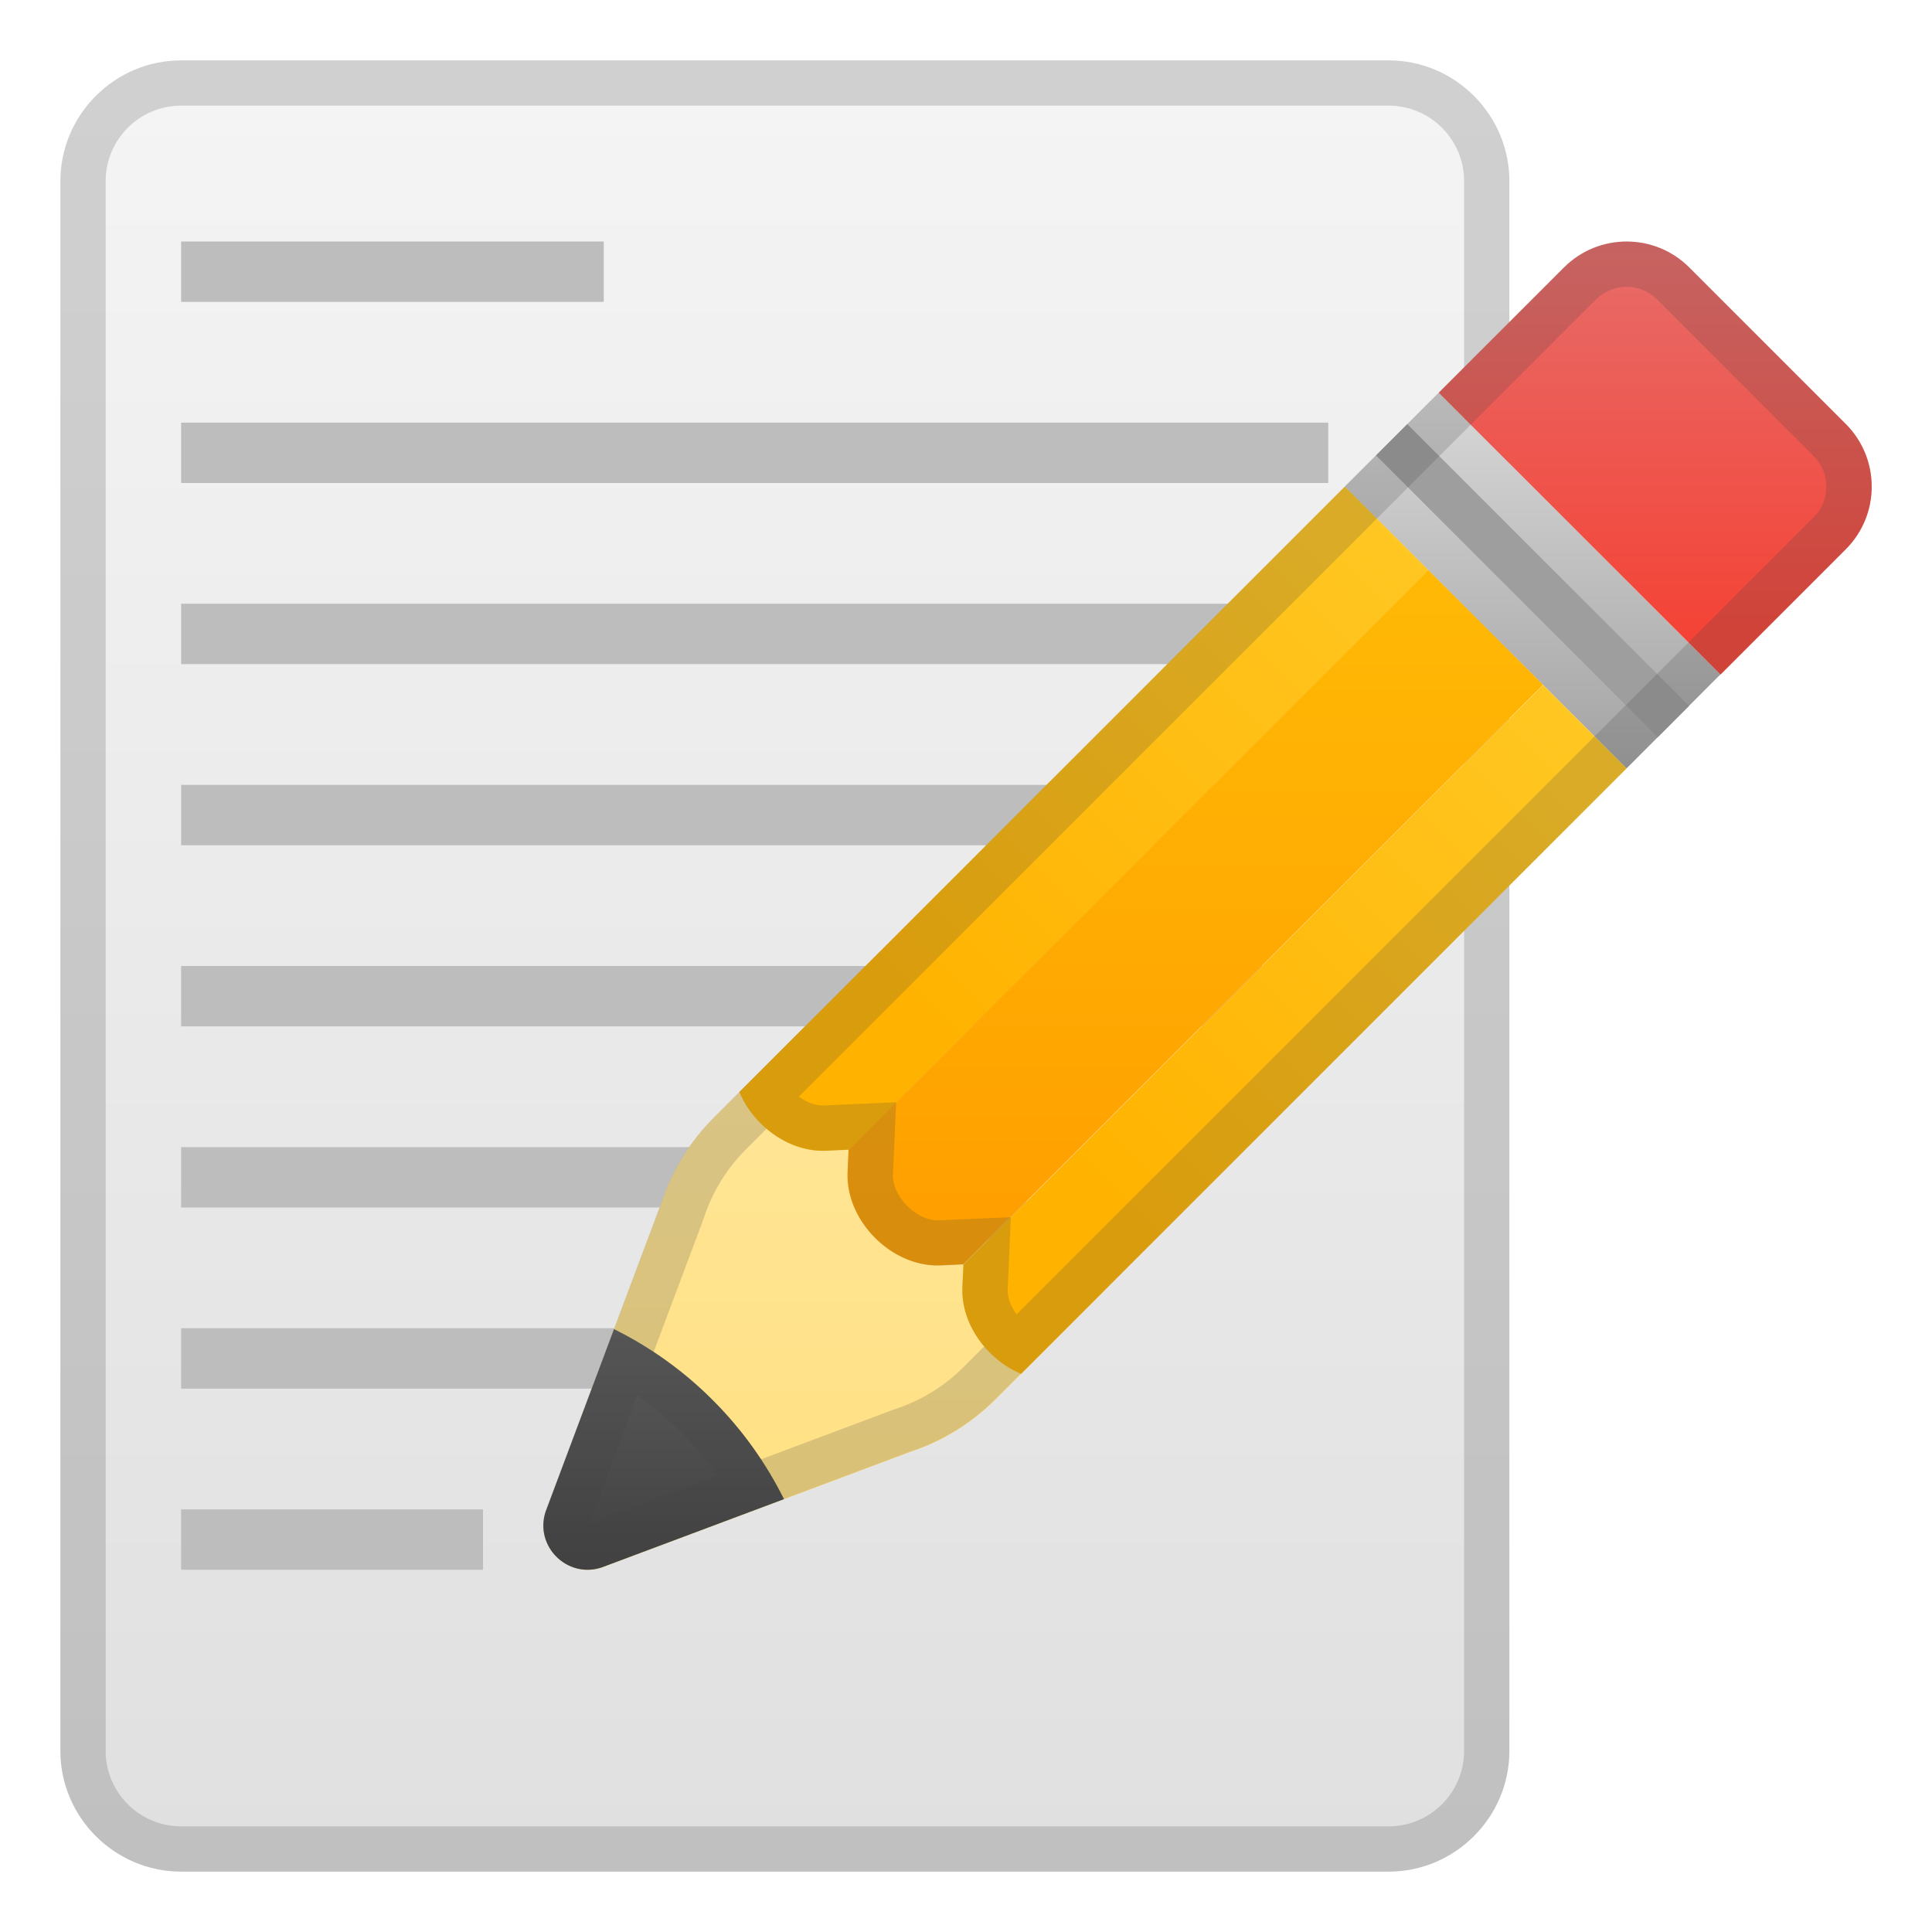
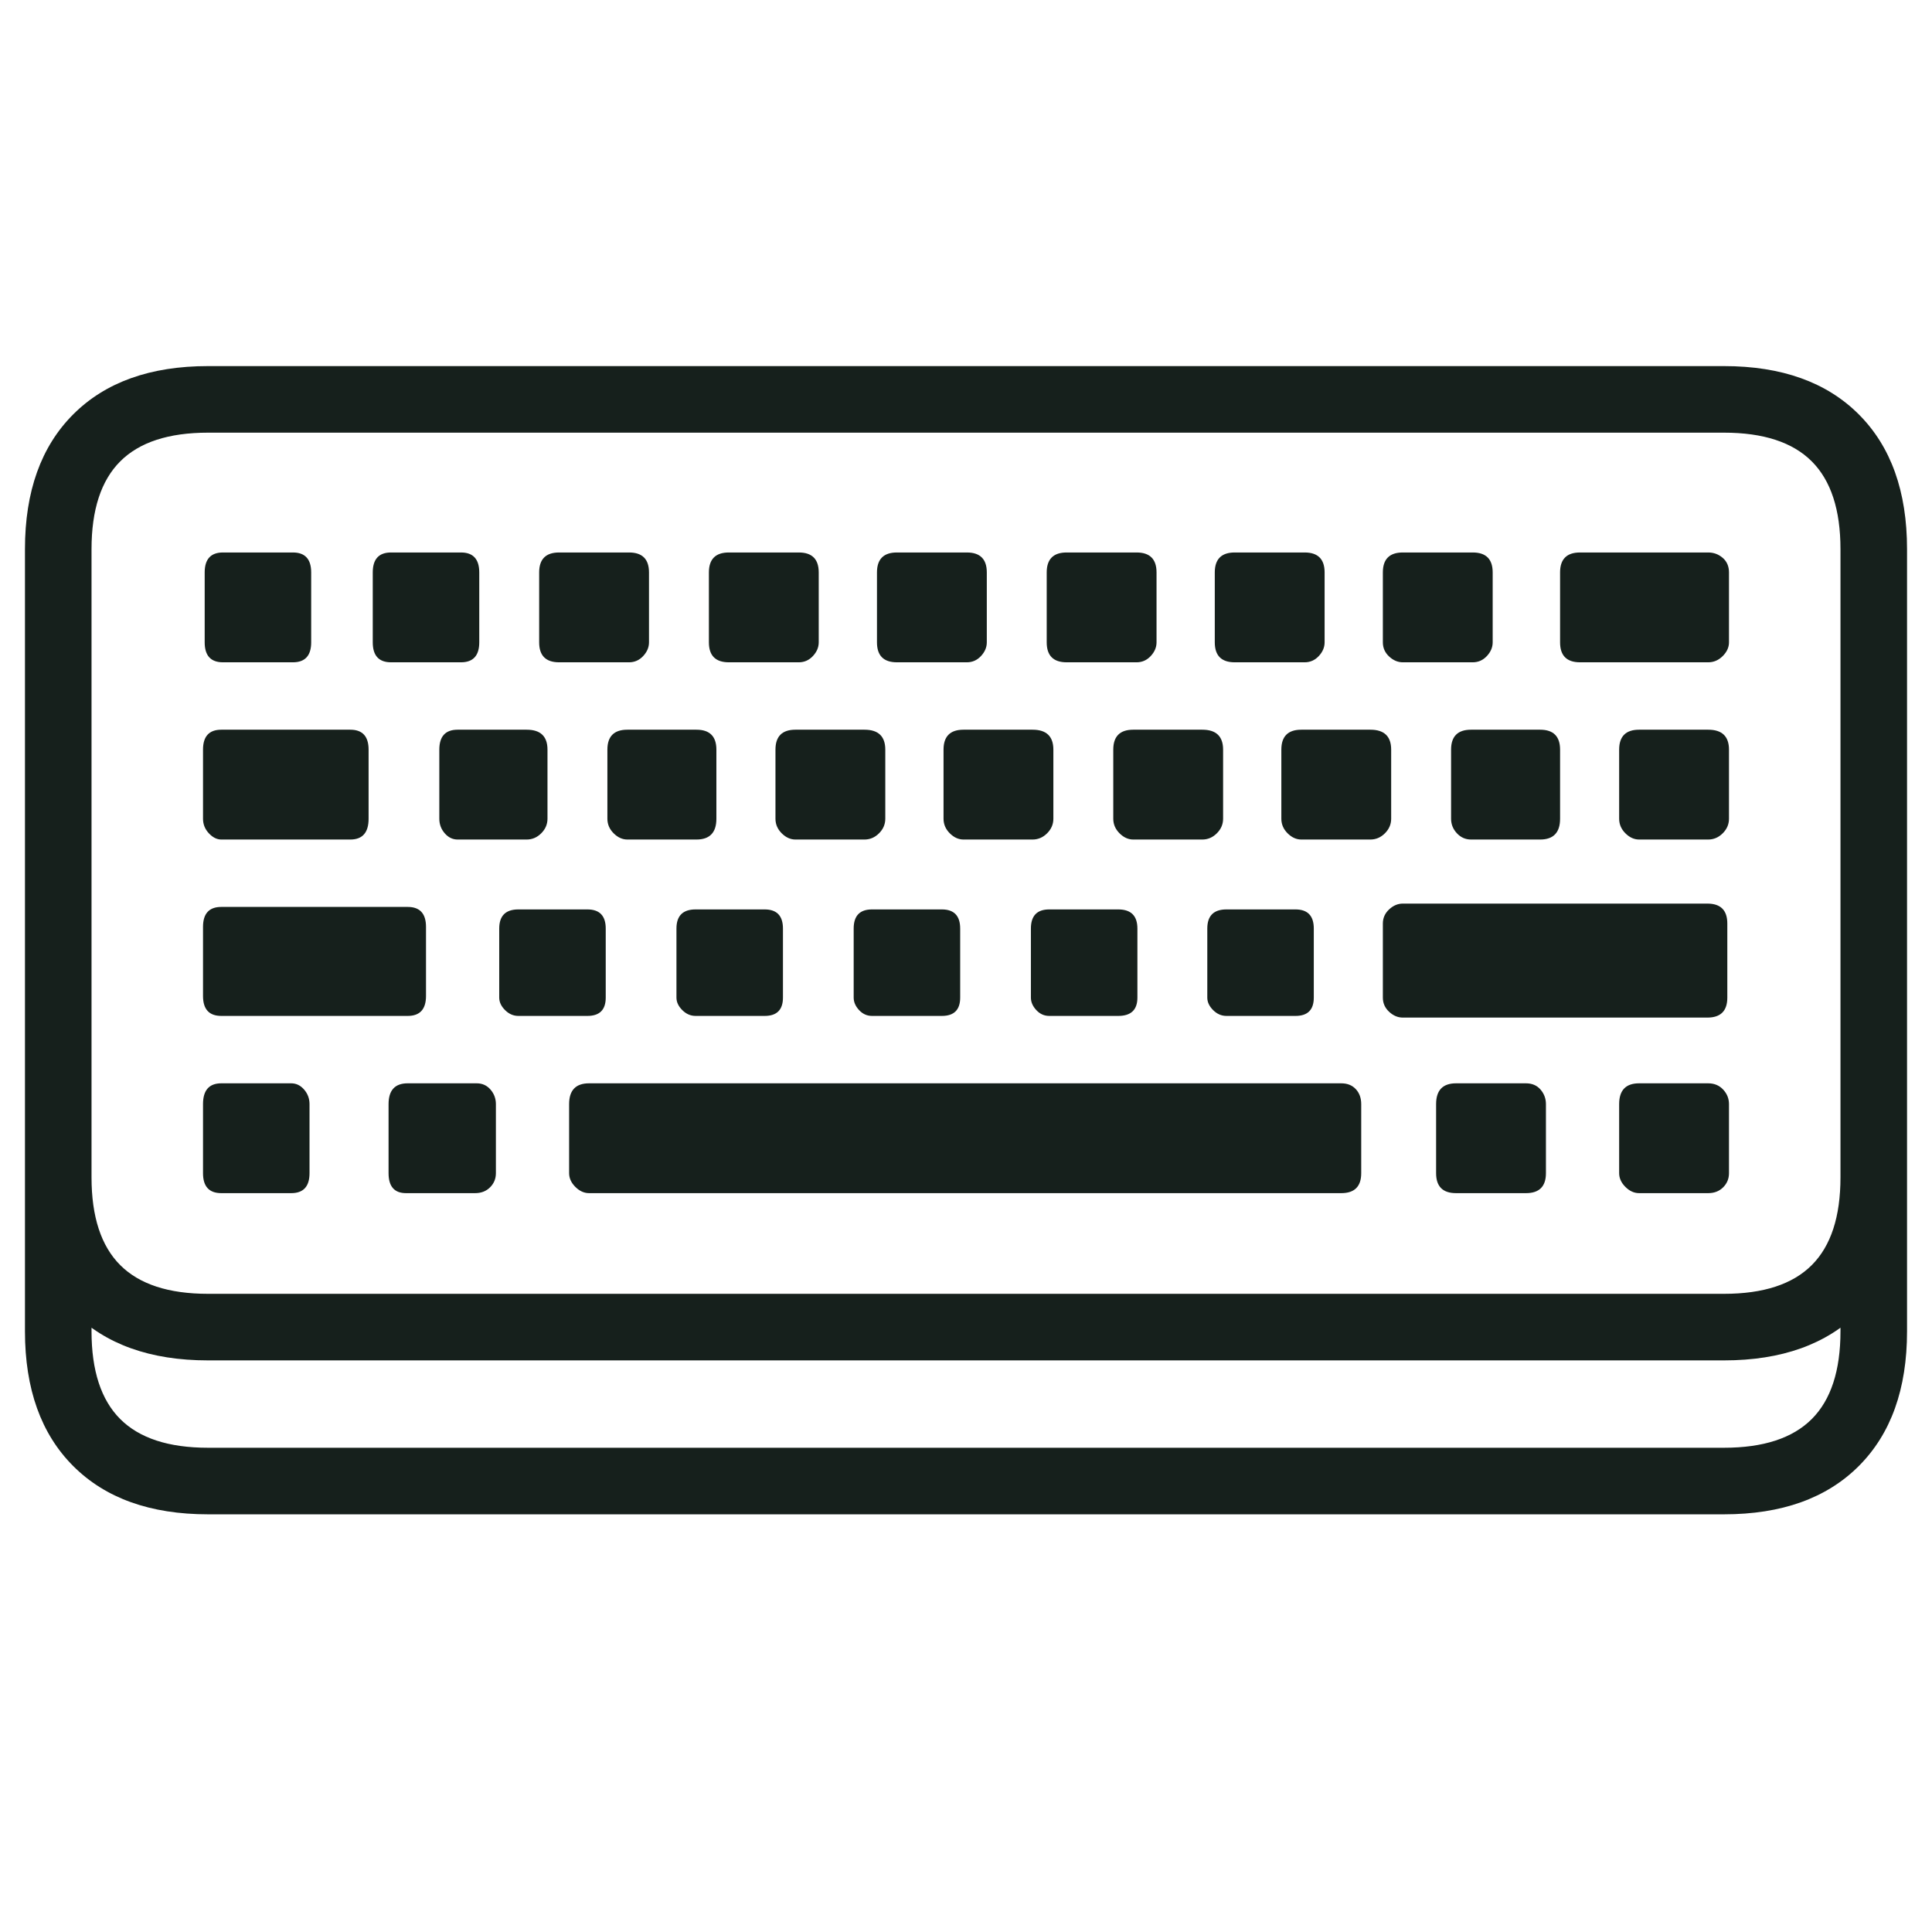
- <svg xmlns="http://www.w3.org/2000/svg" viewBox="0 0 128 128">
-   <linearGradient id="memoa" x1="52" x2="52" y1=".333" y2="122.6" gradientUnits="userSpaceOnUse">
-     <stop offset="0" stop-color="#F5F5F5" />
-     <stop offset="1" stop-color="#E0E0E0" />
-   </linearGradient>
-   <path fill="url(#memoa)" d="M92 124H12c-4.4 0-8-3.6-8-8V12c0-4.4 3.6-8 8-8h80c4.4 0 8 3.6 8 8v104c0 4.4-3.6 8-8 8z" />
-   <path fill="#BDBDBD" d="M12 16h28v4H12zm0 12h76v4H12zm0 12h76v4H12zm0 12h76v4H12zm0 12h76v4H12zm0 12h56v4H12zm0 12h48v4H12zm0 12h20v4H12z" />
-   <path fill="#424242" d="M92 7c2.76 0 5 2.24 5 5v104c0 2.76-2.24 5-5 5H12c-2.76 0-5-2.24-5-5V12c0-2.76 2.24-5 5-5h80m0-3H12c-4.4 0-8 3.6-8 8v104c0 4.4 3.6 8 8 8h80c4.4 0 8-3.6 8-8V12c0-4.4-3.6-8-8-8z" opacity=".2" />
-   <linearGradient id="memob" x1="73.419" x2="73.419" y1="29.068" y2="101.72" gradientTransform="matrix(-1 0 0 1 128 0)" gradientUnits="userSpaceOnUse">
-     <stop offset=".007" stop-color="#FFECB3" />
-     <stop offset="1" stop-color="#FFE082" />
-   </linearGradient>
-   <path fill="url(#memob)" d="m36.15 100.15 4.53-12.09 3.12-8.32c.7-2.15 1.9-4.1 3.5-5.7l7.2-7.2 18.67 18.67-7.2 7.2c-1.6 1.6-3.55 2.8-5.7 3.5l-8.32 3.12-12.09 4.53c-2.29.74-4.46-1.43-3.71-3.71z" />
-   <path fill="none" d="m64.17 91.37.03-.02c-.01.01-.02.02-.03.02zM48.66 75.8l-.15.16c.05-.05.09-.11.14-.17l.01.01z" />
-   <path fill="#424242" d="M54.49 71.08 68.91 85.5l-5.08 5.08a11.405 11.405 0 0 1-4.51 2.77l-.12.04-8.32 3.12-11.83 4.43 4.43-11.83 3.12-8.32.04-.12c.55-1.69 1.51-3.25 2.77-4.51l5.08-5.08m0-4.24-7.2 7.2c-1.6 1.6-2.8 3.55-3.5 5.7l-3.12 8.32-4.53 12.09c-.64 1.97.88 3.85 2.77 3.85.3 0 .61-.05.93-.15l12.09-4.53 8.32-3.12c2.15-.7 4.1-1.9 5.7-3.5l7.2-7.2-18.66-18.66z" opacity=".2" />
-   <linearGradient id="memoc" x1="84.029" x2="84.029" y1="71.856" y2="103.02" gradientTransform="matrix(-1 0 0 1 128 0)" gradientUnits="userSpaceOnUse">
-     <stop offset="0" stop-color="#757575" />
-     <stop offset="1" stop-color="#424242" />
-   </linearGradient>
-   <path fill="url(#memoc)" d="m36.15 100.15 4.53-12.09a24.73 24.73 0 0 1 6.55 4.71c1.97 1.97 3.53 4.19 4.71 6.55l-12.09 4.53c-2.28.75-4.45-1.42-3.7-3.7z" />
-   <path fill="#424242" d="M42.23 92.46c1.03.72 1.99 1.53 2.88 2.42s1.7 1.85 2.42 2.88l-8.48 3.18 3.18-8.48m-1.55-4.4-4.53 12.09c-.64 1.97.88 3.85 2.77 3.85.3 0 .61-.05.93-.15l12.09-4.53a24.73 24.73 0 0 0-4.71-6.55 24.73 24.73 0 0 0-6.55-4.71z" opacity=".2" />
-   <linearGradient id="memod" x1="26.46" x2="26.46" y1="22.05" y2="53.593" gradientTransform="matrix(-1 0 0 1 128 0)" gradientUnits="userSpaceOnUse">
-     <stop offset="0" stop-color="#E0E0E0" />
-     <stop offset="1" stop-color="#9E9E9E" />
-   </linearGradient>
-   <path fill="url(#memod)" d="m89.09 32.24 18.67 18.67 6.22-6.23-18.66-18.66z" />
-   <path fill="#9E9E9E" d="M109.831 48.84 91.164 30.172l2.072-2.072 18.667 18.668z" />
-   <linearGradient id="memoe" x1="18.341" x2="18.341" y1="11.722" y2="42.01" gradientTransform="matrix(-1 0 0 1 128 0)" gradientUnits="userSpaceOnUse">
-     <stop offset="0" stop-color="#E57373" />
-     <stop offset="1" stop-color="#F44336" />
-   </linearGradient>
-   <path fill="url(#memoe)" d="m95.32 26.02 18.67 18.67 8.3-8.3a5.873 5.873 0 0 0 0-8.3l-10.37-10.37a5.873 5.873 0 0 0-8.3 0l-8.3 8.3z" />
-   <linearGradient id="memof" x1="48.808" x2="48.808" y1="24.922" y2="79.796" gradientTransform="matrix(-1 0 0 1 128 0)" gradientUnits="userSpaceOnUse">
-     <stop offset="0" stop-color="#FFC107" />
-     <stop offset="1" stop-color="#FFA000" />
-   </linearGradient>
-   <path fill="url(#memof)" d="m102.23 45.37-7.61-7.61-38.4 38.4-.07 1.5c-.14 3.23 2.95 6.32 6.17 6.17l1.5-.07 38.41-38.39z" />
-   <linearGradient id="memog" x1="35.026" x2="35.026" y1="39.632" y2="92.066" gradientTransform="scale(-1 1) rotate(-45 -34.002 216.76)" gradientUnits="userSpaceOnUse">
-     <stop offset="0" stop-color="#FFCA28" />
-     <stop offset="1" stop-color="#FFB300" />
-   </linearGradient>
-   <path fill="url(#memog)" d="M107.76 50.91 67.65 91.02c-2.25-.94-3.99-3.3-3.89-5.74l.07-1.5 38.4-38.4 5.53 5.53z" />
-   <linearGradient id="memoh" x1="53.604" x2="53.604" y1="39.632" y2="92.066" gradientTransform="scale(-1 1) rotate(-45 -34.002 216.76)" gradientUnits="userSpaceOnUse">
-     <stop offset="0" stop-color="#FFCA28" />
-     <stop offset="1" stop-color="#FFB300" />
-   </linearGradient>
-   <path fill="url(#memoh)" d="m94.63 37.77-38.4 38.4-1.5.07c-2.44.11-4.8-1.64-5.74-3.89L89.1 32.24l5.53 5.53z" />
-   <path fill="#424242" d="M107.76 19c.77 0 1.49.3 2.03.84l10.37 10.37c.54.54.84 1.26.84 2.03s-.3 1.49-.84 2.03L67.35 87.08c-.38-.52-.61-1.12-.59-1.67l.07-1.5.14-3.27-3.27.14-1.5.07h-.08c-.69 0-1.47-.38-2.07-1.01-.59-.61-.92-1.38-.89-2.04l.07-1.5.14-3.27-3.27.14-1.5.07h-.08c-.53 0-1.1-.22-1.59-.59l52.81-52.81c.54-.54 1.26-.84 2.02-.84m0-3c-1.5 0-3 .57-4.15 1.72L48.98 72.35c.92 2.19 3.17 3.89 5.53 3.89h.21l1.5-.07-.06 1.5c-.14 3.16 2.81 6.18 5.96 6.18h.21l1.5-.07-.07 1.5c-.11 2.44 1.64 4.8 3.89 5.74l54.63-54.63a5.873 5.873 0 0 0 0-8.3l-10.37-10.37a5.828 5.828 0 0 0-4.15-1.72z" opacity=".2" />
+ <svg xmlns="http://www.w3.org/2000/svg" viewBox="139 -1830 2322 2322">
+   <style>path{fill:#16201c}@media (prefers-color-scheme:dark){path{fill:#e3ebe7}}</style>
+   <path transform="scale(1 -1)" d="M389 10Q285 10 227.0 68.0Q169 126 169 230V1170Q169 1274 227.0 1332.0Q285 1390 389 1390H2211Q2315 1390 2373.0 1332.0Q2431 1274 2431 1170V230Q2431 126 2373.0 68.0Q2315 10 2211 10ZM389 90H2211Q2282 90 2316.5 124.5Q2351 159 2351 230V1170Q2351 1241 2316.5 1275.5Q2282 1310 2211 1310H389Q318 1310 283.5 1275.5Q249 1241 249 1170V230Q249 159 283.5 124.5Q318 90 389 90ZM405 396H489Q511 396 511 420V503Q511 513 504.5 520.5Q498 528 489 528H405Q383 528 383 503V420Q383 396 405 396ZM627 396H710Q721 396 728.0 403.0Q735 410 735 420V503Q735 513 728.5 520.5Q722 528 712 528H629Q606 528 606 503V420Q606 396 627 396ZM405 609H629Q651 609 651 633V716Q651 740 629 740H405Q383 740 383 716V633Q383 609 405 609ZM405 821H560Q582 821 582 846V929Q582 953 560 953H405Q383 953 383 929V846Q383 836 390.0 828.5Q397 821 405 821ZM762 609H845Q867 609 867 631V714Q867 737 845 737H762Q739 737 739 714V631Q739 623 746.0 616.0Q753 609 762 609ZM407 1034H491Q513 1034 513 1058V1142Q513 1166 491 1166H407Q385 1166 385 1142V1058Q385 1034 407 1034ZM689 821H772Q782 821 789.5 828.5Q797 836 797 846V929Q797 953 772 953H689Q667 953 667 929V846Q667 836 673.5 828.5Q680 821 689 821ZM975 609H1058Q1080 609 1080 631V714Q1080 737 1058 737H975Q952 737 952 714V631Q952 623 959.0 616.0Q966 609 975 609ZM609 1034H693Q715 1034 715 1058V1142Q715 1166 693 1166H609Q587 1166 587 1142V1058Q587 1034 609 1034ZM847 396H1751Q1775 396 1775 420V503Q1775 514 1768.5 521.0Q1762 528 1751 528H847Q823 528 823 503V420Q823 411 830.5 403.5Q838 396 847 396ZM893 821H976Q1000 821 1000 846V929Q1000 953 976 953H893Q869 953 869 929V846Q869 836 876.5 828.5Q884 821 893 821ZM1187 609H1271Q1293 609 1293 631V714Q1293 737 1271 737H1187Q1165 737 1165 714V631Q1165 623 1171.5 616.0Q1178 609 1187 609ZM811 1034H895Q905 1034 912.0 1041.5Q919 1049 919 1058V1142Q919 1166 895 1166H811Q787 1166 787 1142V1058Q787 1034 811 1034ZM1095 821H1178Q1188 821 1195.5 828.5Q1203 836 1203 846V929Q1203 953 1178 953H1095Q1071 953 1071 929V846Q1071 836 1078.5 828.5Q1086 821 1095 821ZM1400 609H1483Q1506 609 1506 631V714Q1506 737 1483 737H1400Q1378 737 1378 714V631Q1378 623 1384.5 616.0Q1391 609 1400 609ZM1015 1034H1099Q1109 1034 1116.0 1041.5Q1123 1049 1123 1058V1142Q1123 1166 1099 1166H1015Q991 1166 991 1142V1058Q991 1034 1015 1034ZM1297 821H1380Q1390 821 1397.5 828.5Q1405 836 1405 846V929Q1405 953 1380 953H1297Q1273 953 1273 929V846Q1273 836 1280.5 828.5Q1288 821 1297 821ZM1613 609H1696Q1718 609 1718 631V714Q1718 737 1696 737H1613Q1590 737 1590 714V631Q1590 623 1597.0 616.0Q1604 609 1613 609ZM1217 1034H1301Q1311 1034 1318.0 1041.5Q1325 1049 1325 1058V1142Q1325 1166 1301 1166H1217Q1193 1166 1193 1142V1058Q1193 1034 1217 1034ZM1889 396H1973Q1997 396 1997 420V503Q1997 513 1990.5 520.5Q1984 528 1973 528H1889Q1865 528 1865 503V420Q1865 396 1889 396ZM1501 821H1584Q1594 821 1601.5 828.5Q1609 836 1609 846V929Q1609 953 1584 953H1501Q1477 953 1477 929V846Q1477 836 1484.5 828.5Q1492 821 1501 821ZM1421 1034H1505Q1515 1034 1522.0 1041.5Q1529 1049 1529 1058V1142Q1529 1166 1505 1166H1421Q1397 1166 1397 1142V1058Q1397 1034 1421 1034ZM2109 396H2192Q2203 396 2210.0 403.0Q2217 410 2217 420V503Q2217 513 2210.0 520.5Q2203 528 2192 528H2109Q2085 528 2085 503V420Q2085 411 2092.5 403.5Q2100 396 2109 396ZM1703 821H1786Q1796 821 1803.5 828.5Q1811 836 1811 846V929Q1811 953 1786 953H1703Q1679 953 1679 929V846Q1679 836 1686.5 828.5Q1694 821 1703 821ZM1825 607H2191Q2215 607 2215 631V720Q2215 744 2191 744H1825Q1816 744 1808.5 737.0Q1801 730 1801 720V631Q1801 621 1808.5 614.0Q1816 607 1825 607ZM1623 1034H1707Q1717 1034 1724.0 1041.5Q1731 1049 1731 1058V1142Q1731 1166 1707 1166H1623Q1599 1166 1599 1142V1058Q1599 1034 1623 1034ZM1907 821H1990Q2014 821 2014 846V929Q2014 953 1990 953H1907Q1883 953 1883 929V846Q1883 836 1890.0 828.5Q1897 821 1907 821ZM1825 1034H1909Q1919 1034 1926.0 1041.5Q1933 1049 1933 1058V1142Q1933 1166 1909 1166H1825Q1801 1166 1801 1142V1058Q1801 1048 1808.5 1041.0Q1816 1034 1825 1034ZM2109 821H2192Q2202 821 2209.5 828.5Q2217 836 2217 846V929Q2217 953 2192 953H2109Q2085 953 2085 929V846Q2085 836 2092.5 828.5Q2100 821 2109 821ZM2038 1034H2192Q2202 1034 2209.5 1041.5Q2217 1049 2217 1058V1142Q2217 1153 2209.5 1159.5Q2202 1166 2192 1166H2038Q2014 1166 2014 1142V1058Q2014 1034 2038 1034ZM2351 615H2431V415Q2431 311 2373.0 253.0Q2315 195 2211 195H389Q285 195 227.0 253.0Q169 311 169 415V615H249V415Q249 344 283.5 309.5Q318 275 389 275H2211Q2282 275 2316.5 309.5Q2351 344 2351 415Z" />
</svg>
